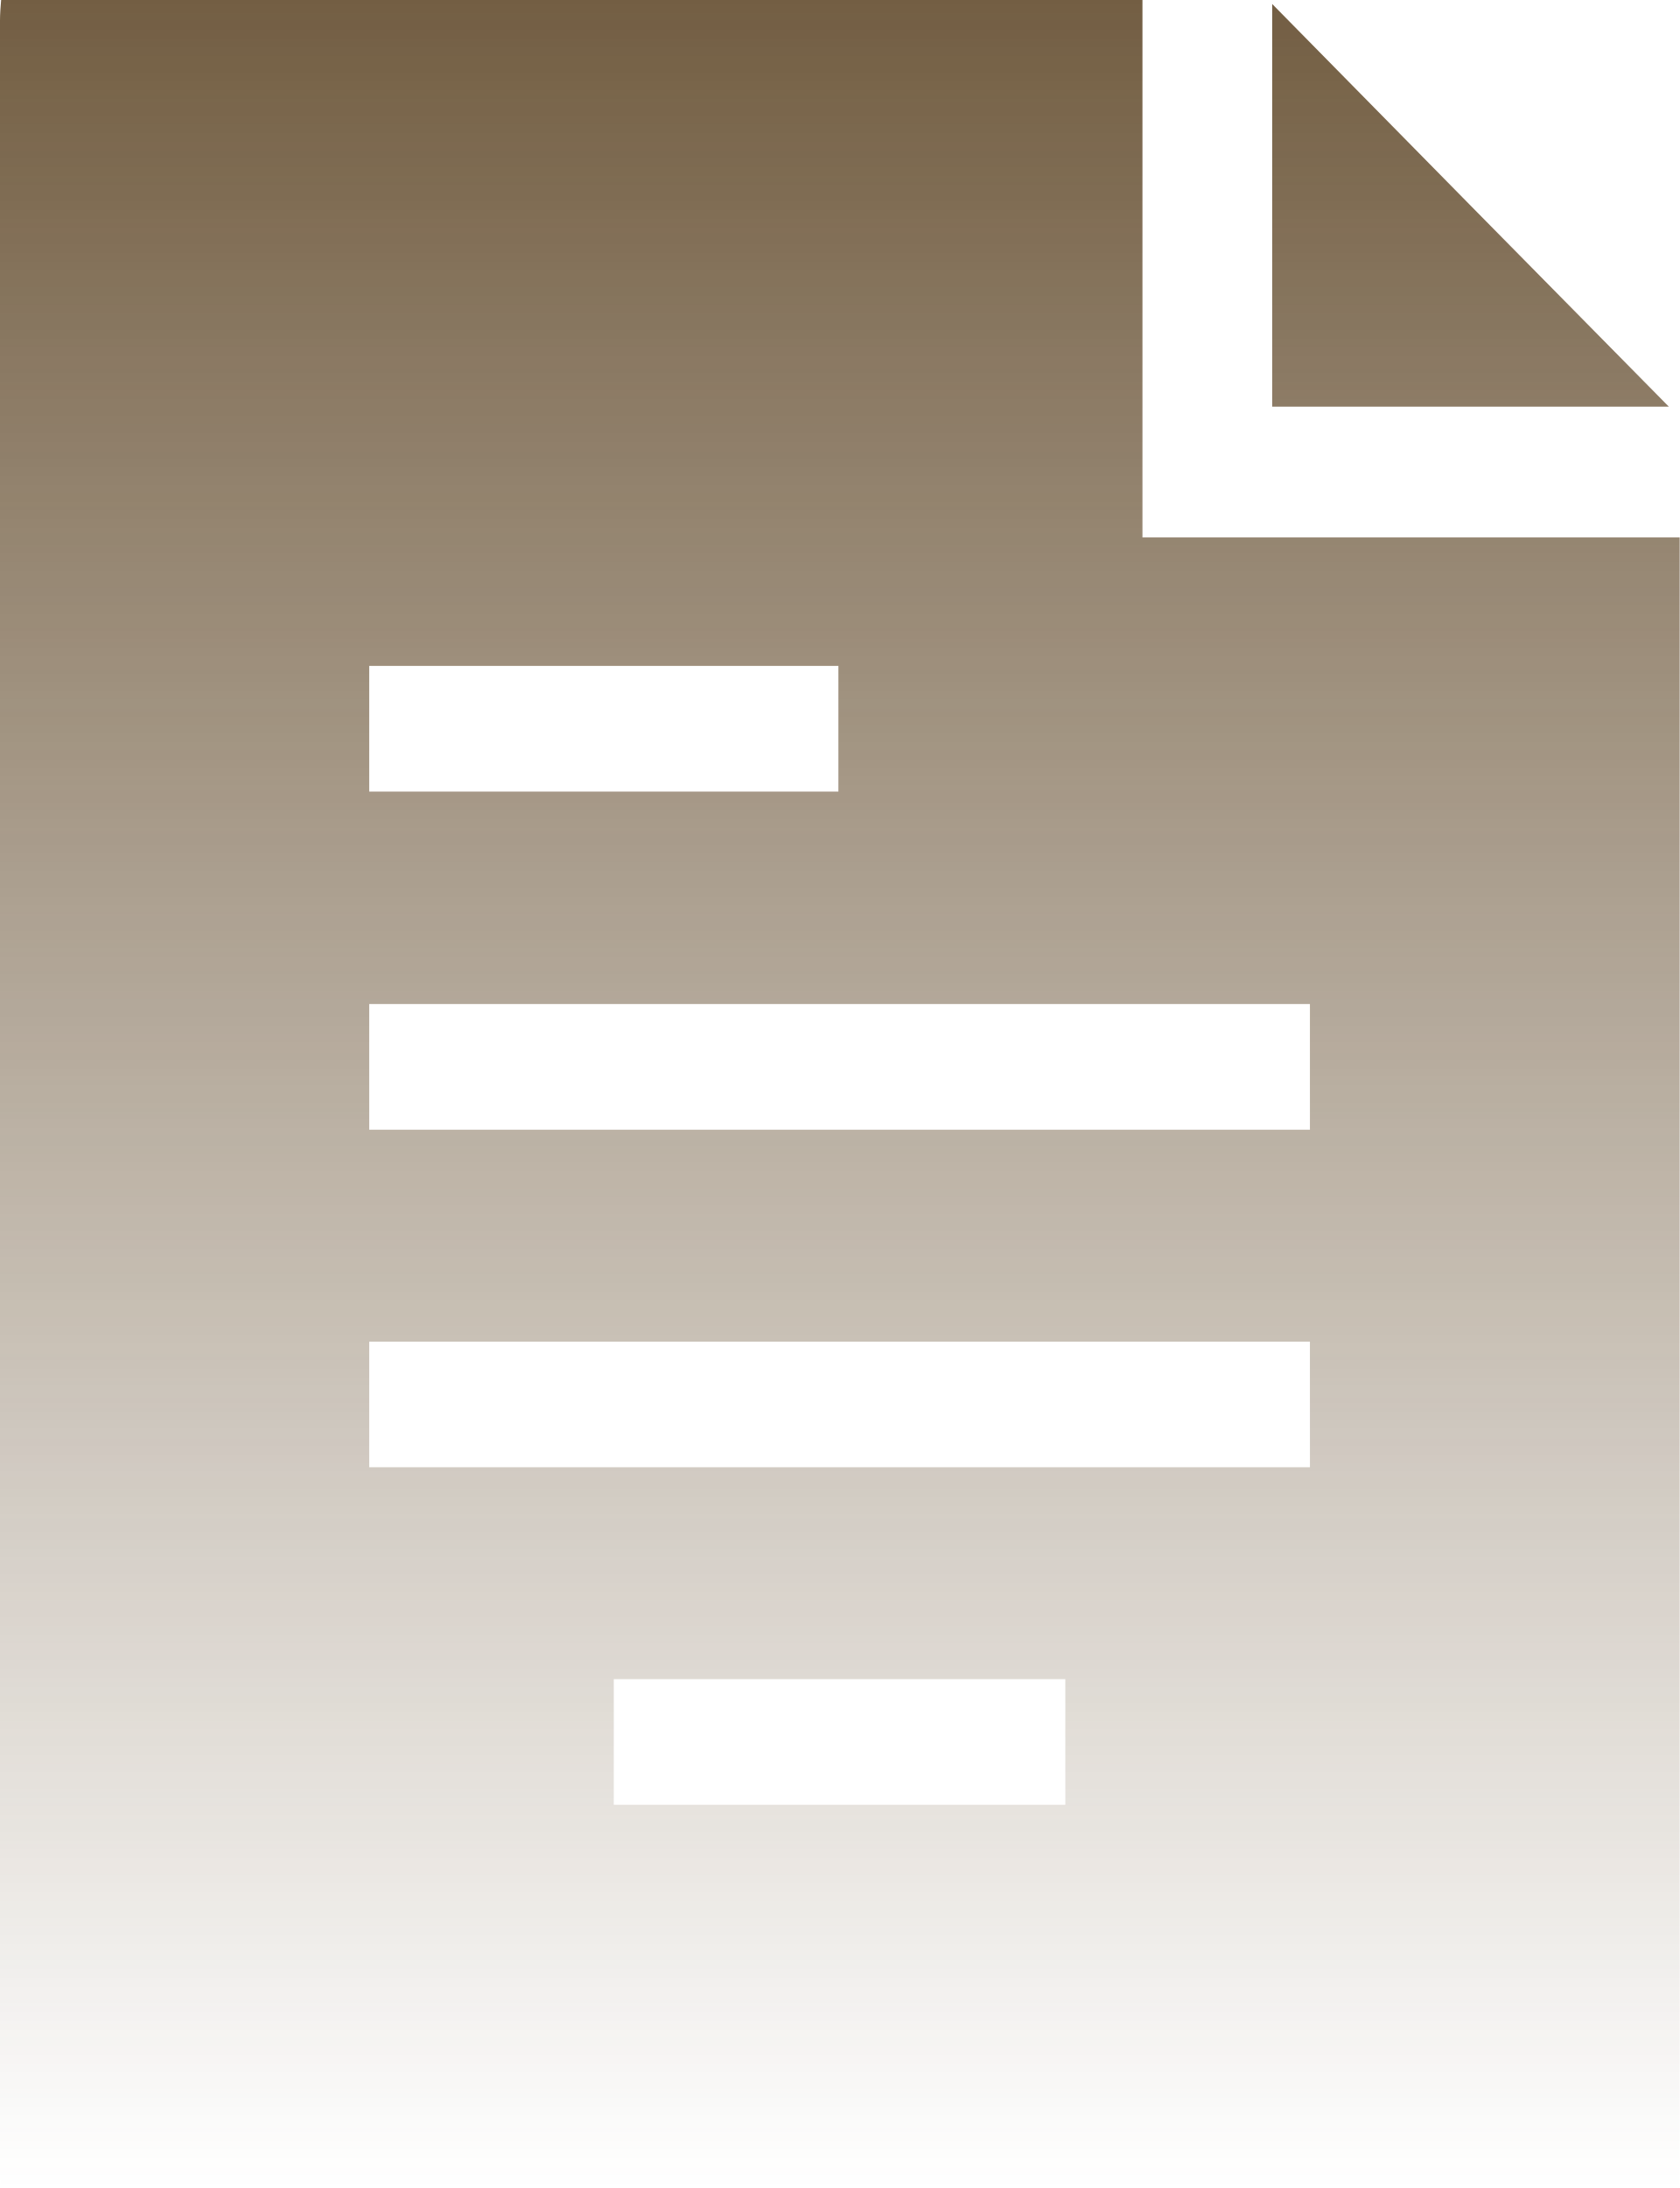
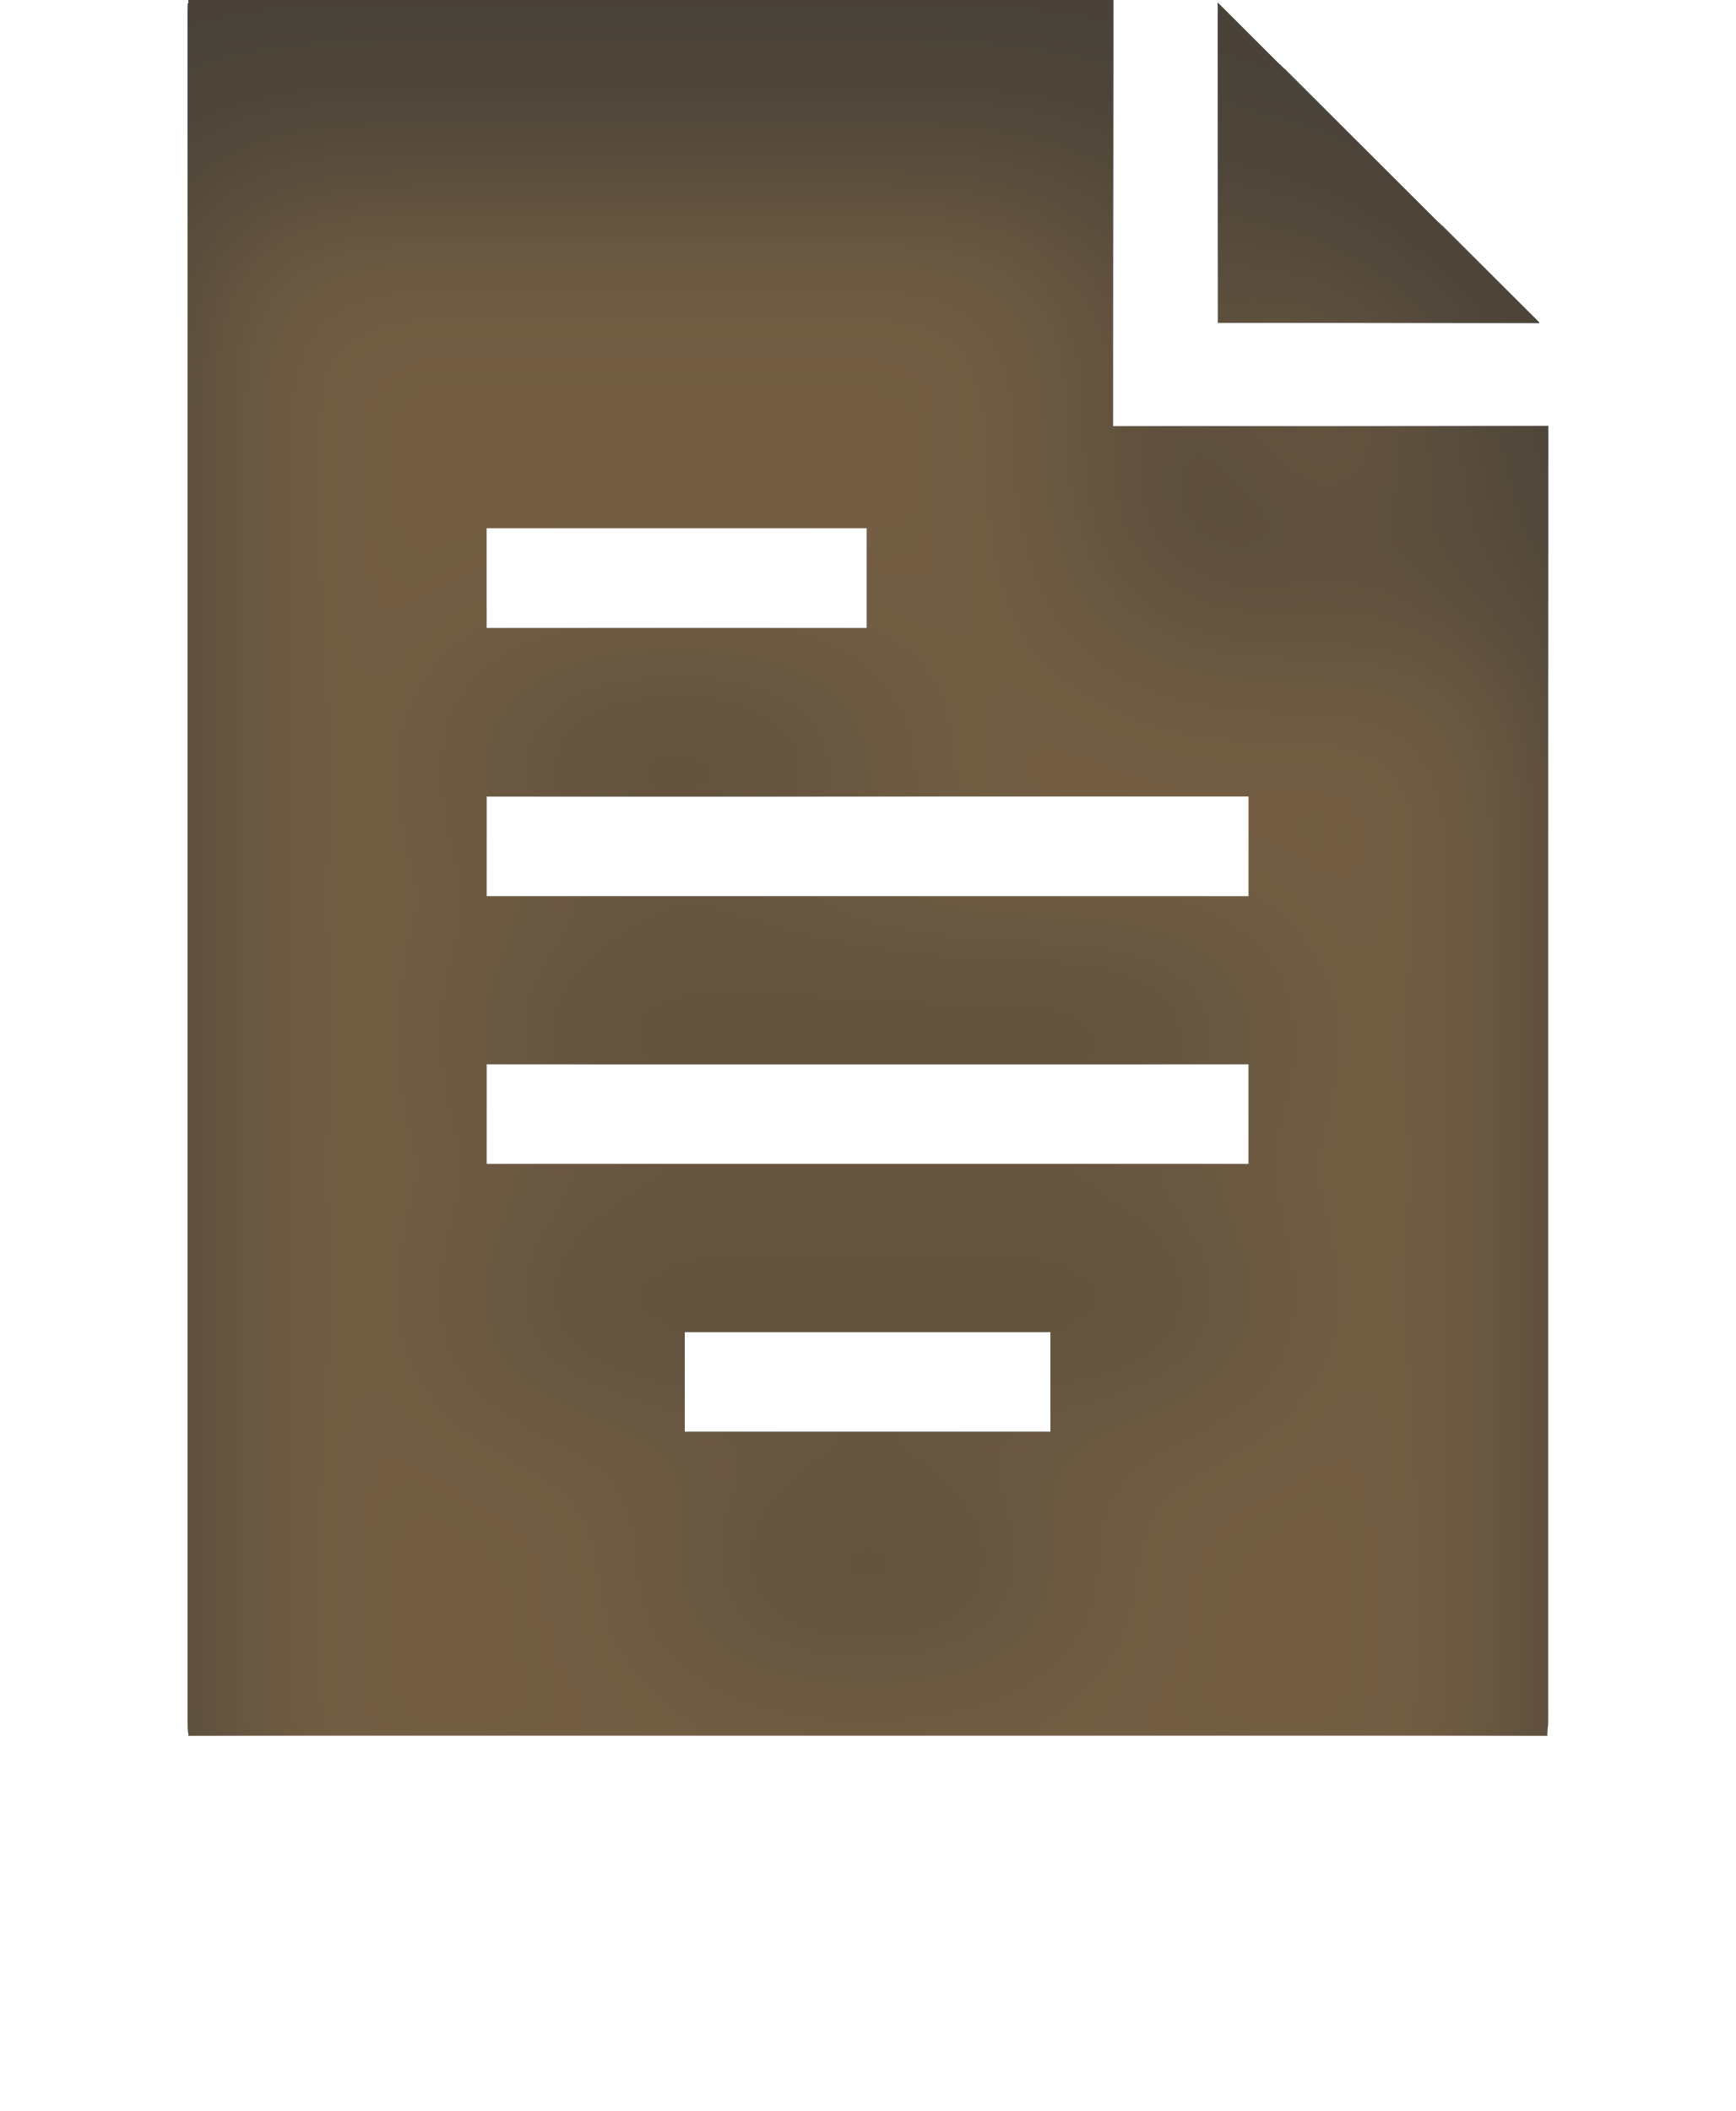
- <svg xmlns="http://www.w3.org/2000/svg" width="43" height="56" viewBox="0 0 43 56" fill="none">
-   <g opacity="0.8">
-     <path d="M42.971 56C28.662 56 14.338 56 0.029 56C0.015 55.854 0 55.708 0 55.562C0 37.216 0 18.871 0 0.526C0 0.351 0.015 0.175 0.029 0C9.788 0 19.488 0 29.247 0C29.247 4.575 29.247 9.121 29.247 13.755C33.856 13.755 38.406 13.755 43 13.755C43 14.004 43 14.194 43 14.369C43 28.066 43 41.763 43 55.459C43 55.635 42.985 55.825 42.971 56ZM33.534 25.698C25.472 25.698 17.469 25.698 9.452 25.698C9.452 26.779 9.452 27.832 9.452 28.914C17.484 28.914 25.502 28.914 33.534 28.914C33.534 27.832 33.534 26.779 33.534 25.698ZM33.534 34.337C25.472 34.337 17.469 34.337 9.452 34.337C9.452 35.418 9.452 36.471 9.452 37.553C17.484 37.553 25.502 37.553 33.534 37.553C33.534 36.471 33.534 35.433 33.534 34.337ZM21.463 17.044C17.44 17.044 13.446 17.044 9.452 17.044C9.452 18.126 9.452 19.178 9.452 20.26C13.46 20.26 17.455 20.26 21.463 20.26C21.463 19.193 21.463 18.14 21.463 17.044ZM15.713 46.192C19.605 46.192 23.439 46.192 27.272 46.192C27.272 45.11 27.272 44.057 27.272 42.976C23.409 42.976 19.576 42.976 15.713 42.976C15.713 44.057 15.713 45.11 15.713 46.192Z" fill="url(#paint0_linear_121:3260)" />
-     <path d="M32.568 0.102C36.007 3.596 39.386 7.031 42.722 10.408C39.43 10.408 36.021 10.408 32.568 10.408C32.568 7.002 32.568 3.611 32.568 0.102Z" fill="url(#paint1_linear_121:3260)" />
+ <svg xmlns="http://www.w3.org/2000/svg" width="37" height="45" viewBox="0 0 37 45" fill="none">
+   <g opacity="0.8" filter="url(#filter0_di_915_22752)">
+     <path d="M32.98 37C23.33 37 13.67 37 4.02 37C4.01 36.903 4 36.807 4 36.71C4 24.589 4 12.469 4 0.348C4 0.232 4.01 0.116 4.02 0C10.601 0 17.143 0 23.725 0C23.725 3.023 23.725 6.027 23.725 9.088C26.833 9.088 29.902 9.088 33 9.088C33 9.252 33 9.378 33 9.494C33 18.544 33 27.593 33 36.643C33 36.758 32.99 36.884 32.98 37ZM26.616 16.979C21.179 16.979 15.782 16.979 10.374 16.979C10.374 17.694 10.374 18.389 10.374 19.104C15.791 19.104 21.199 19.104 26.616 19.104C26.616 18.389 26.616 17.694 26.616 16.979ZM26.616 22.687C21.179 22.687 15.782 22.687 10.374 22.687C10.374 23.401 10.374 24.097 10.374 24.811C15.791 24.811 21.199 24.811 26.616 24.811C26.616 24.097 26.616 23.411 26.616 22.687ZM18.475 11.261C15.762 11.261 13.068 11.261 10.374 11.261C10.374 11.976 10.374 12.671 10.374 13.386C13.078 13.386 15.772 13.386 18.475 13.386C18.475 12.681 18.475 11.986 18.475 11.261ZM14.598 30.519C17.222 30.519 19.807 30.519 22.393 30.519C22.393 29.805 22.393 29.109 22.393 28.395C19.788 28.395 17.203 28.395 14.598 28.395C14.598 29.109 14.598 29.805 14.598 30.519Z" fill="#503614" />
+     <path d="M25.965 0.068C28.283 2.376 30.563 4.646 32.812 6.877C30.592 6.877 28.293 6.877 25.965 6.877C25.965 4.626 25.965 2.386 25.965 0.068Z" fill="#503614" />
  </g>
  <defs>
-     <linearGradient id="paint0_linear_121:3260" x1="21.5" y1="0" x2="21.5" y2="56" gradientUnits="userSpaceOnUse">
-       <stop stop-color="#503614" />
-       <stop offset="1" stop-color="#503614" stop-opacity="0" />
-     </linearGradient>
-     <linearGradient id="paint1_linear_121:3260" x1="21.5" y1="0" x2="21.5" y2="56" gradientUnits="userSpaceOnUse">
-       <stop stop-color="#503614" />
-       <stop offset="1" stop-color="#503614" stop-opacity="0" />
-     </linearGradient>
+     <filter id="filter0_di_915_22752" x="0" y="0" width="37" height="45" filterUnits="userSpaceOnUse" color-interpolation-filters="sRGB">
+       <feFlood flood-opacity="0" result="BackgroundImageFix" />
+       <feColorMatrix in="SourceAlpha" type="matrix" values="0 0 0 0 0 0 0 0 0 0 0 0 0 0 0 0 0 0 127 0" result="hardAlpha" />
+       <feOffset dy="4" />
+       <feGaussianBlur stdDeviation="2" />
+       <feComposite in2="hardAlpha" operator="out" />
+       <feColorMatrix type="matrix" values="0 0 0 0 1 0 0 0 0 1 0 0 0 0 1 0 0 0 0.55 0" />
+       <feBlend mode="normal" in2="BackgroundImageFix" result="effect1_dropShadow_915_22752" />
+       <feBlend mode="normal" in="SourceGraphic" in2="effect1_dropShadow_915_22752" result="shape" />
+       <feColorMatrix in="SourceAlpha" type="matrix" values="0 0 0 0 0 0 0 0 0 0 0 0 0 0 0 0 0 0 127 0" result="hardAlpha" />
+       <feOffset dy="4" />
+       <feGaussianBlur stdDeviation="2" />
+       <feComposite in2="hardAlpha" operator="arithmetic" k2="-1" k3="1" />
+       <feColorMatrix type="matrix" values="0 0 0 0 0 0 0 0 0 0 0 0 0 0 0 0 0 0 0.65 0" />
+       <feBlend mode="normal" in2="shape" result="effect2_innerShadow_915_22752" />
+     </filter>
  </defs>
</svg>
